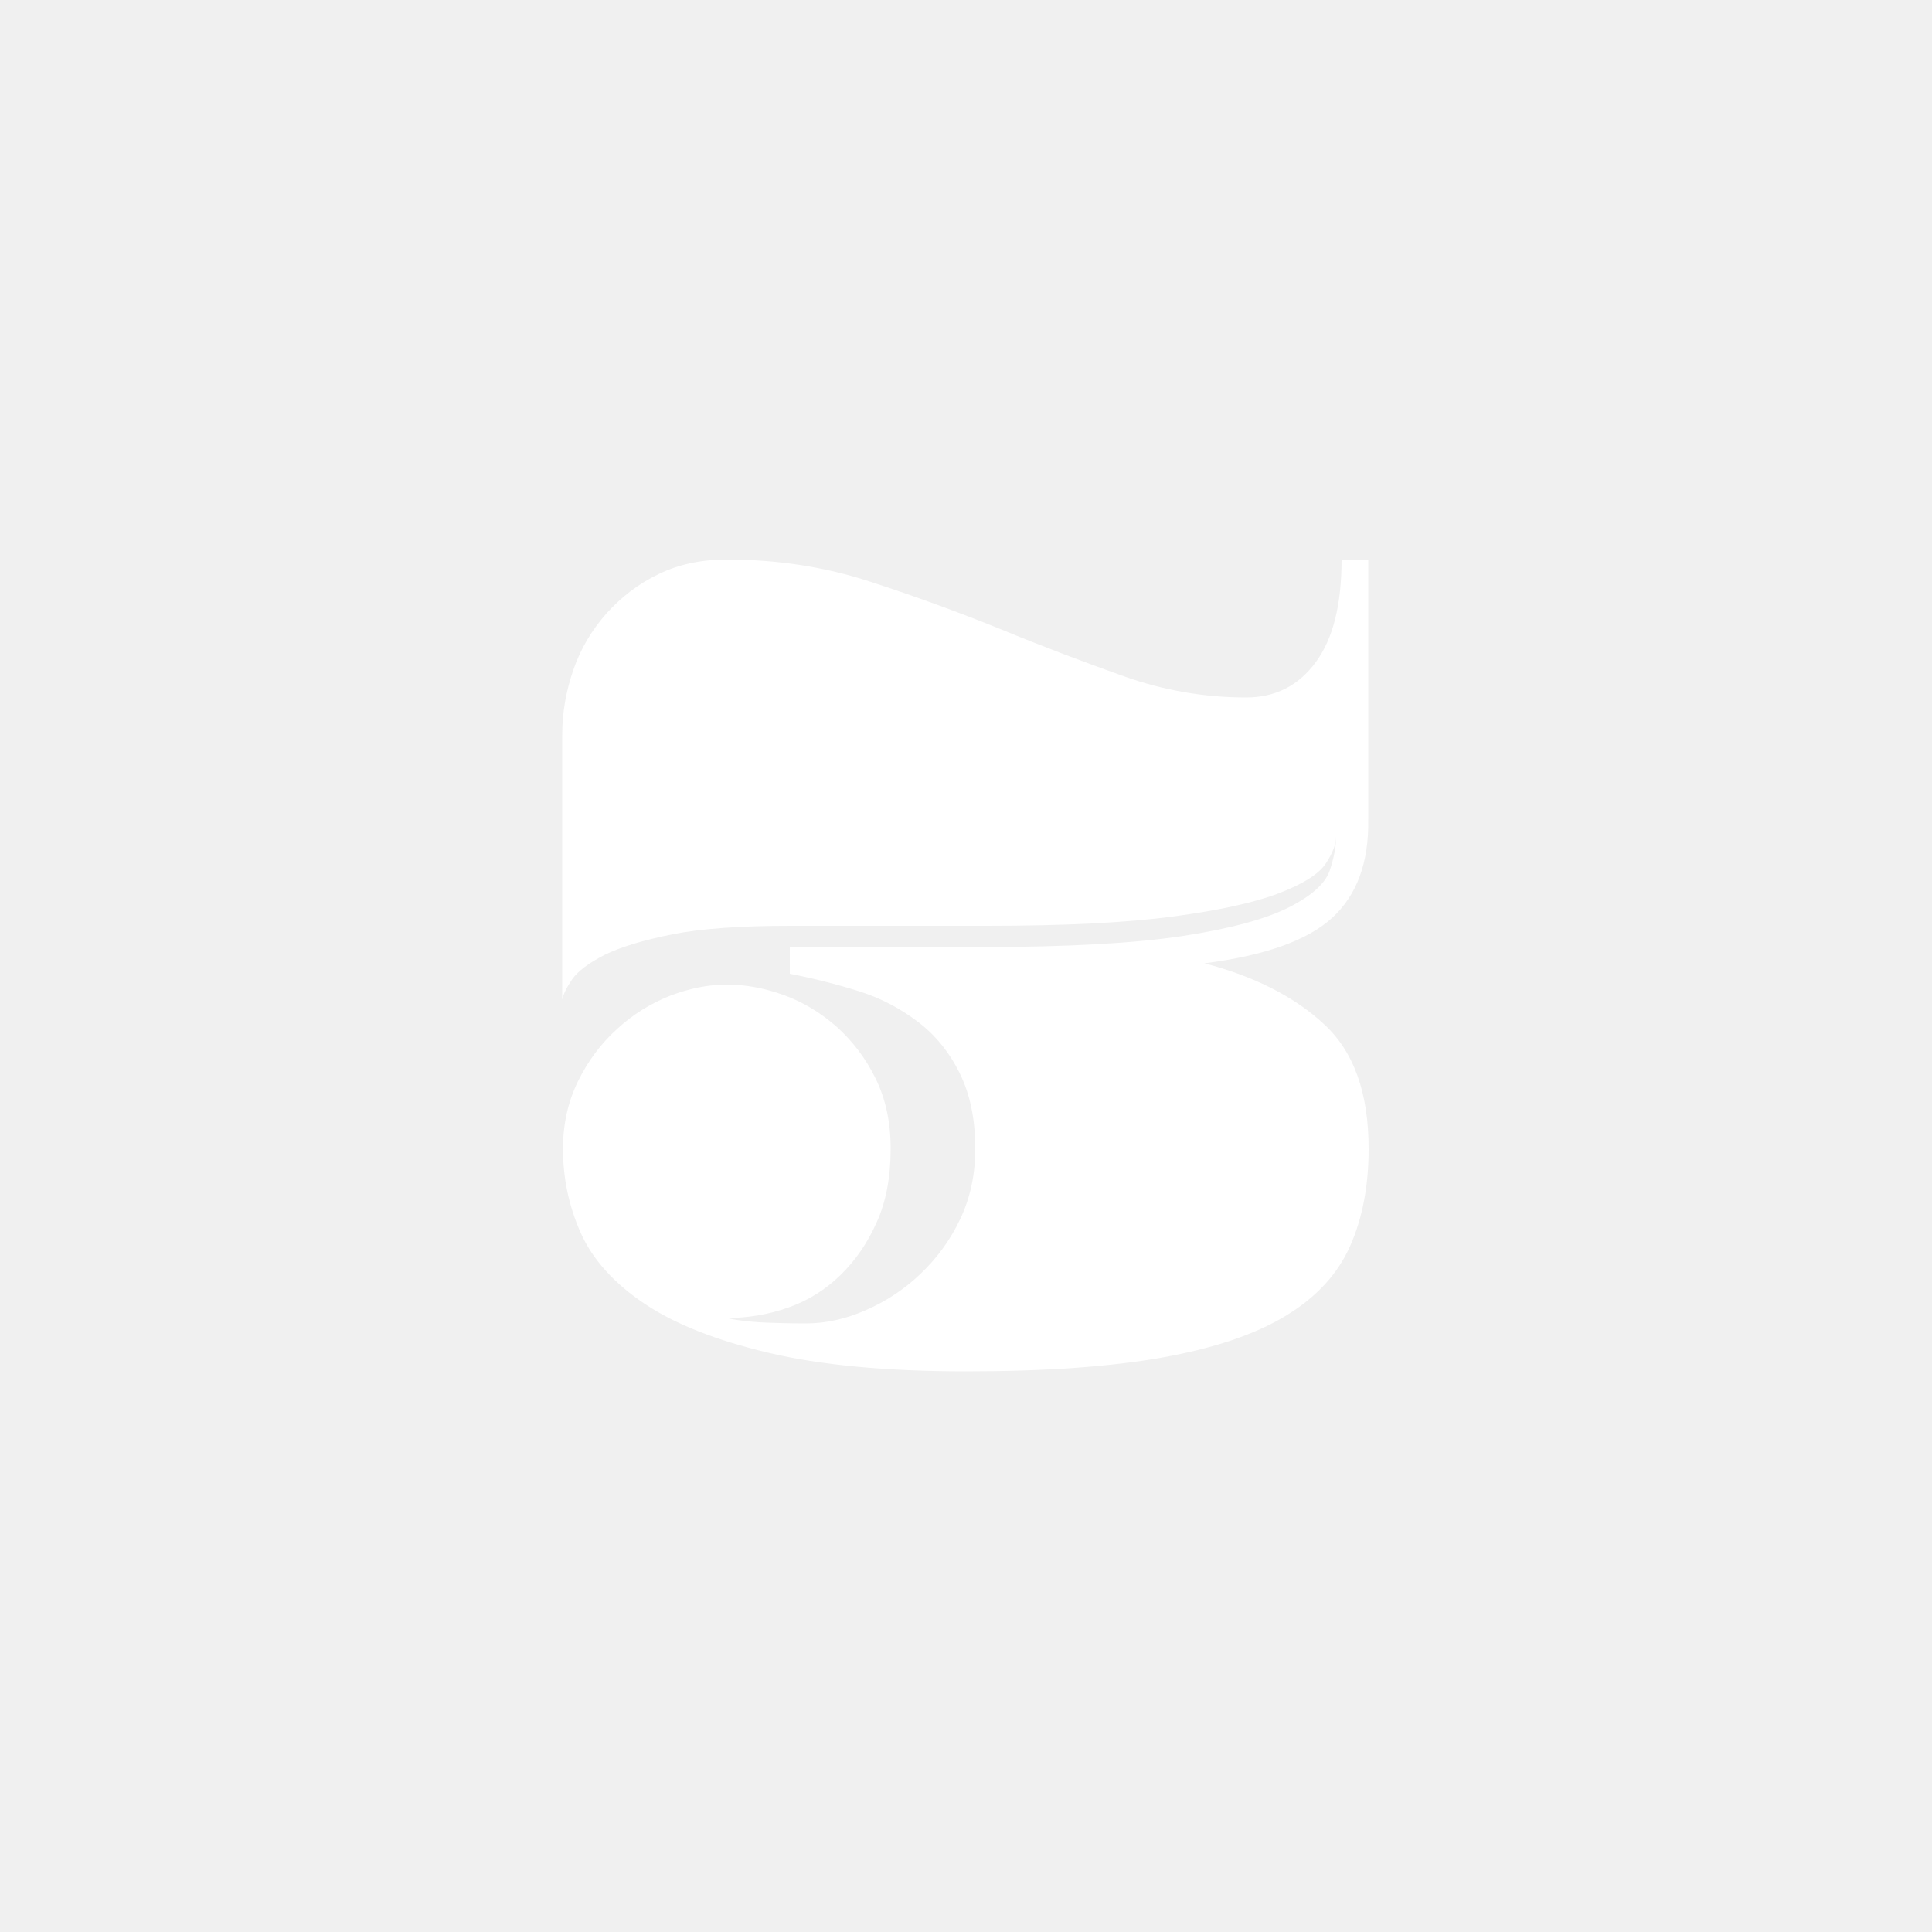
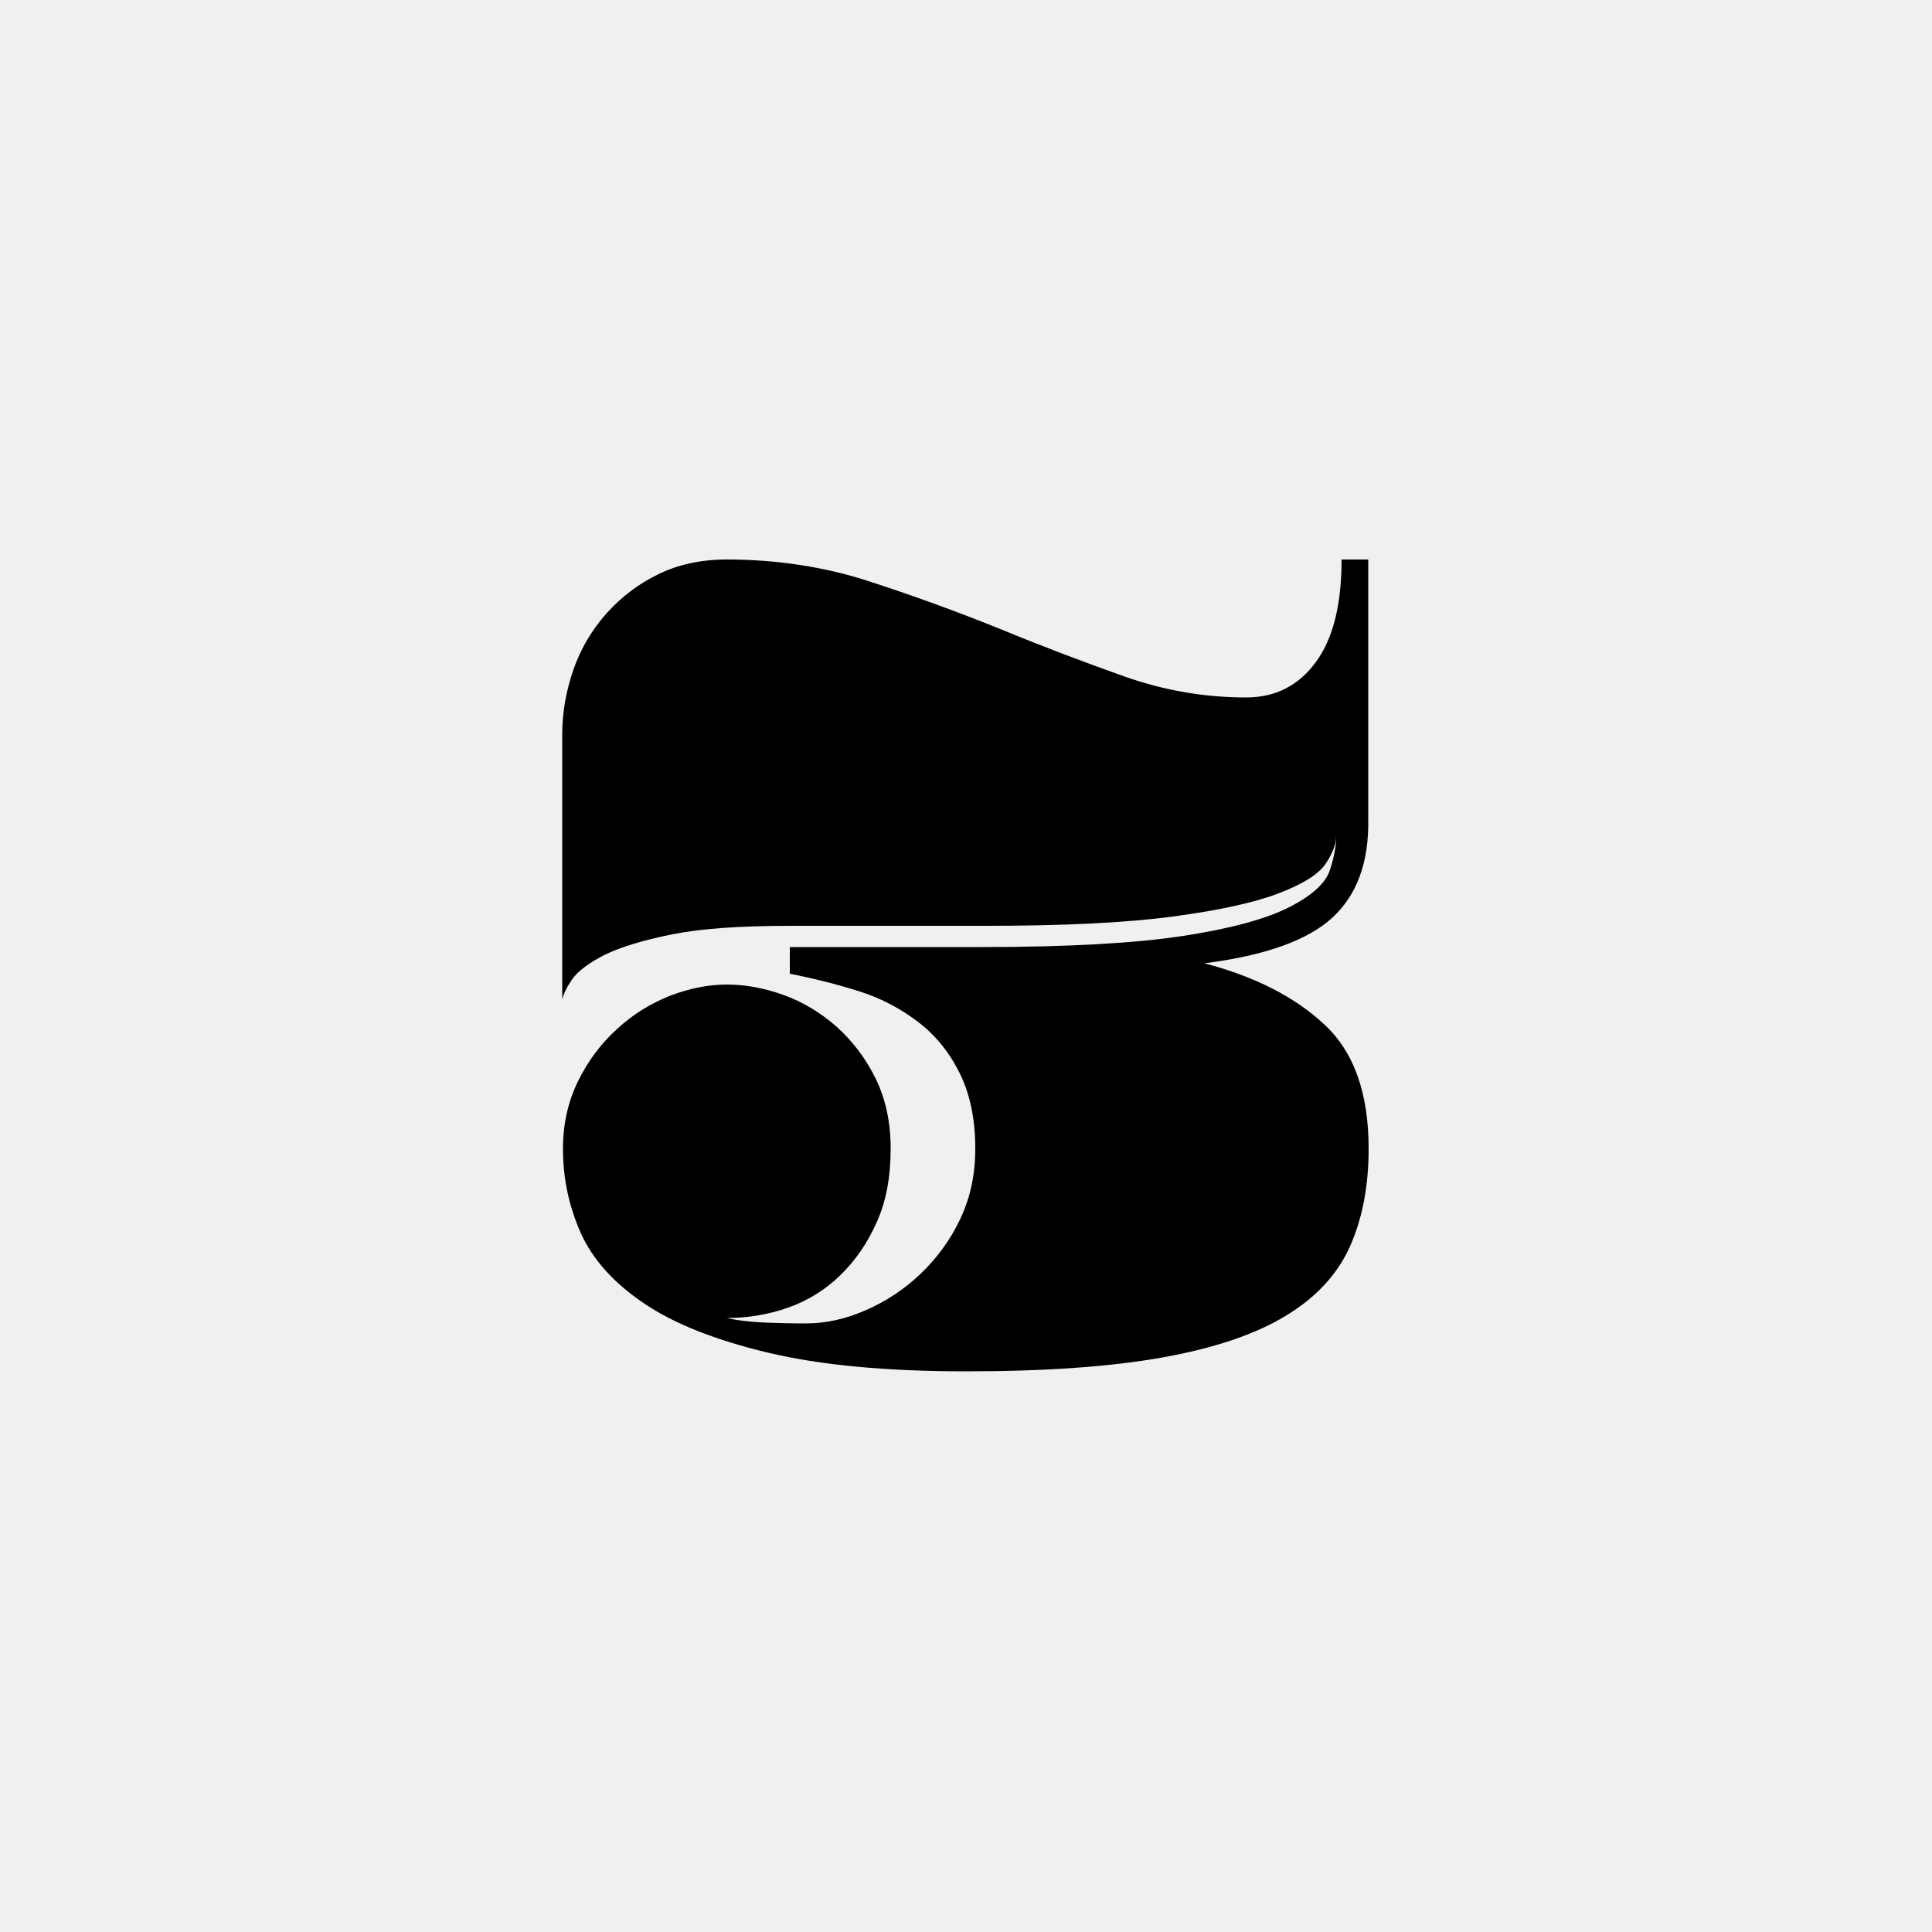
- <svg xmlns="http://www.w3.org/2000/svg" version="1.1" id="Layer_1" x="0px" y="0px" viewBox="0 0 500 500" style="enable-background:new 0 0 500 500;" xml:space="preserve">
-   <style type="text/css">
- 	.st0{fill:#FFFFFF;}
- </style>
+ <svg xmlns="http://www.w3.org/2000/svg" id="Layer_1" viewBox="0 0 500 500">
  <g id="XMLID_15_">
-     <path id="XMLID_16_" class="st0" d="M344.8,237.5c-6.3,5.8-17.3,9.8-33.1,11.8c13,3.4,23.4,8.7,31,15.8   c7.7,7.1,11.5,17.8,11.5,32.2c0,9.6-1.6,18-4.8,25.2c-3.2,7.2-8.7,13.2-16.6,18c-7.9,4.8-18.5,8.4-31.9,10.8   c-13.4,2.4-30.3,3.6-50.9,3.6s-37.6-1.6-51.1-4.8c-13.5-3.2-24.2-7.4-32.1-12.7c-7.9-5.3-13.4-11.4-16.5-18.3   c-3.1-7-4.6-14.2-4.6-21.8c0-6.4,1.3-12.2,3.9-17.5c2.6-5.3,6-9.8,10.1-13.5c4.1-3.8,8.7-6.6,13.7-8.6c5-1.9,9.9-2.9,14.7-2.9   c4.8,0,9.7,0.9,14.7,2.7c5,1.8,9.6,4.6,13.7,8.2c4.1,3.7,7.5,8.1,10.1,13.4c2.6,5.3,3.9,11.3,3.9,18.2c0,7.3-1.2,13.7-3.6,19   c-2.4,5.4-5.5,9.9-9.4,13.7c-3.9,3.8-8.4,6.6-13.5,8.4c-5.1,1.8-10.5,2.7-15.9,2.7c0.9,0.2,2.3,0.5,4.1,0.7   c1.6,0.2,3.7,0.4,6.3,0.5c2.6,0.1,6,0.2,10.1,0.2c5,0,10.2-1.1,15.4-3.4c5.3-2.3,10-5.4,14.2-9.4c4.2-4,7.7-8.7,10.3-14.2   c2.6-5.5,3.9-11.5,3.9-18.2c0-7.8-1.4-14.3-4.1-19.7c-2.7-5.4-6.3-9.8-10.8-13.2c-4.5-3.4-9.5-6.1-15.3-7.9   c-5.7-1.8-11.7-3.3-17.8-4.5v-6.9h49.4c22.6,0,40.1-1,52.5-2.9c12.3-1.9,21.4-4.4,27.3-7.4s9.3-6.1,10.5-9.4   c1.1-3.3,1.7-6.3,1.7-9.1c0,2.1-0.9,4.5-2.7,7.2c-1.8,2.7-5.9,5.3-12.2,7.7c-6.3,2.4-15.4,4.4-27.4,6c-12,1.6-28.1,2.4-48.2,2.4   h-50.8c-12.8,0-23,0.7-30.5,2.2c-7.5,1.5-13.4,3.3-17.5,5.3c-4.1,2.1-6.9,4.2-8.4,6.3c-1.5,2.2-2.3,3.9-2.6,5.3v-68.6   c0-5.7,1-11.3,2.9-16.8c1.9-5.5,4.8-10.3,8.6-14.6c3.8-4.2,8.2-7.6,13.4-10.1c5.1-2.5,11-3.8,17.7-3.8c13,0,25.4,1.9,37,5.7   c11.7,3.8,22.9,7.9,33.8,12.3c10.9,4.5,21.5,8.5,31.9,12.2c10.4,3.7,21,5.5,31.7,5.5c7.5,0,13.5-3,18-9.1   c4.5-6.1,6.7-14.9,6.7-26.6h6.9v67.2C354.3,223.3,351.1,231.7,344.8,237.5z" />
+     <path id="XMLID_16_" class="st0" d="M344.8 237.5c-6.3 5.8-17.3 9.8-33.1 11.8 13 3.4 23.4 8.7 31 15.8 7.7 7.1 11.5 17.8 11.5 32.2 0 9.6-1.6 18-4.8 25.2-3.2 7.2-8.7 13.2-16.6 18-7.9 4.8-18.5 8.4-31.9 10.8-13.4 2.4-30.3 3.6-50.9 3.6s-37.6-1.6-51.1-4.8c-13.5-3.2-24.2-7.4-32.1-12.7-7.9-5.3-13.4-11.4-16.5-18.3-3.1-7-4.6-14.2-4.6-21.8 0-6.4 1.3-12.2 3.9-17.5 2.6-5.3 6-9.8 10.1-13.5 4.1-3.8 8.7-6.6 13.7-8.6 5-1.9 9.9-2.9 14.7-2.9 4.8 0 9.7.9 14.7 2.7 5 1.8 9.6 4.6 13.7 8.2 4.1 3.7 7.5 8.1 10.1 13.4 2.6 5.3 3.9 11.3 3.9 18.2 0 7.3-1.2 13.7-3.6 19-2.4 5.4-5.5 9.9-9.4 13.7-3.9 3.8-8.4 6.6-13.5 8.4-5.1 1.8-10.5 2.7-15.9 2.7.9.2 2.3.5 4.1.7 1.6.2 3.7.4 6.3.5 2.6.1 6 .2 10.1.2 5 0 10.2-1.1 15.4-3.4 5.3-2.3 10-5.4 14.2-9.4 4.2-4 7.7-8.7 10.3-14.2 2.6-5.5 3.9-11.5 3.9-18.2 0-7.8-1.4-14.3-4.1-19.7-2.7-5.4-6.3-9.8-10.8-13.2-4.5-3.4-9.5-6.1-15.3-7.9-5.7-1.8-11.7-3.3-17.8-4.5v-6.9h49.4c22.6 0 40.1-1 52.5-2.9 12.3-1.9 21.4-4.4 27.3-7.4s9.3-6.1 10.5-9.4c1.1-3.3 1.7-6.3 1.7-9.1 0 2.1-.9 4.5-2.7 7.2-1.8 2.7-5.9 5.3-12.2 7.7-6.3 2.4-15.4 4.4-27.4 6-12 1.6-28.1 2.4-48.2 2.4h-50.8c-12.8 0-23 .7-30.5 2.2-7.5 1.5-13.4 3.3-17.5 5.3-4.1 2.1-6.9 4.2-8.4 6.3-1.5 2.2-2.3 3.9-2.6 5.3v-68.6c0-5.7 1-11.3 2.9-16.8s4.8-10.3 8.6-14.6c3.8-4.2 8.2-7.6 13.4-10.1 5.1-2.5 11-3.8 17.7-3.8 13 0 25.4 1.9 37 5.7 11.7 3.8 22.9 7.9 33.8 12.3 10.9 4.5 21.5 8.5 31.9 12.2 10.4 3.7 21 5.5 31.7 5.5 7.5 0 13.5-3 18-9.1s6.7-14.9 6.7-26.6h6.9V212c.2 11.3-3 19.7-9.3 25.5z" />
  </g>
</svg>
